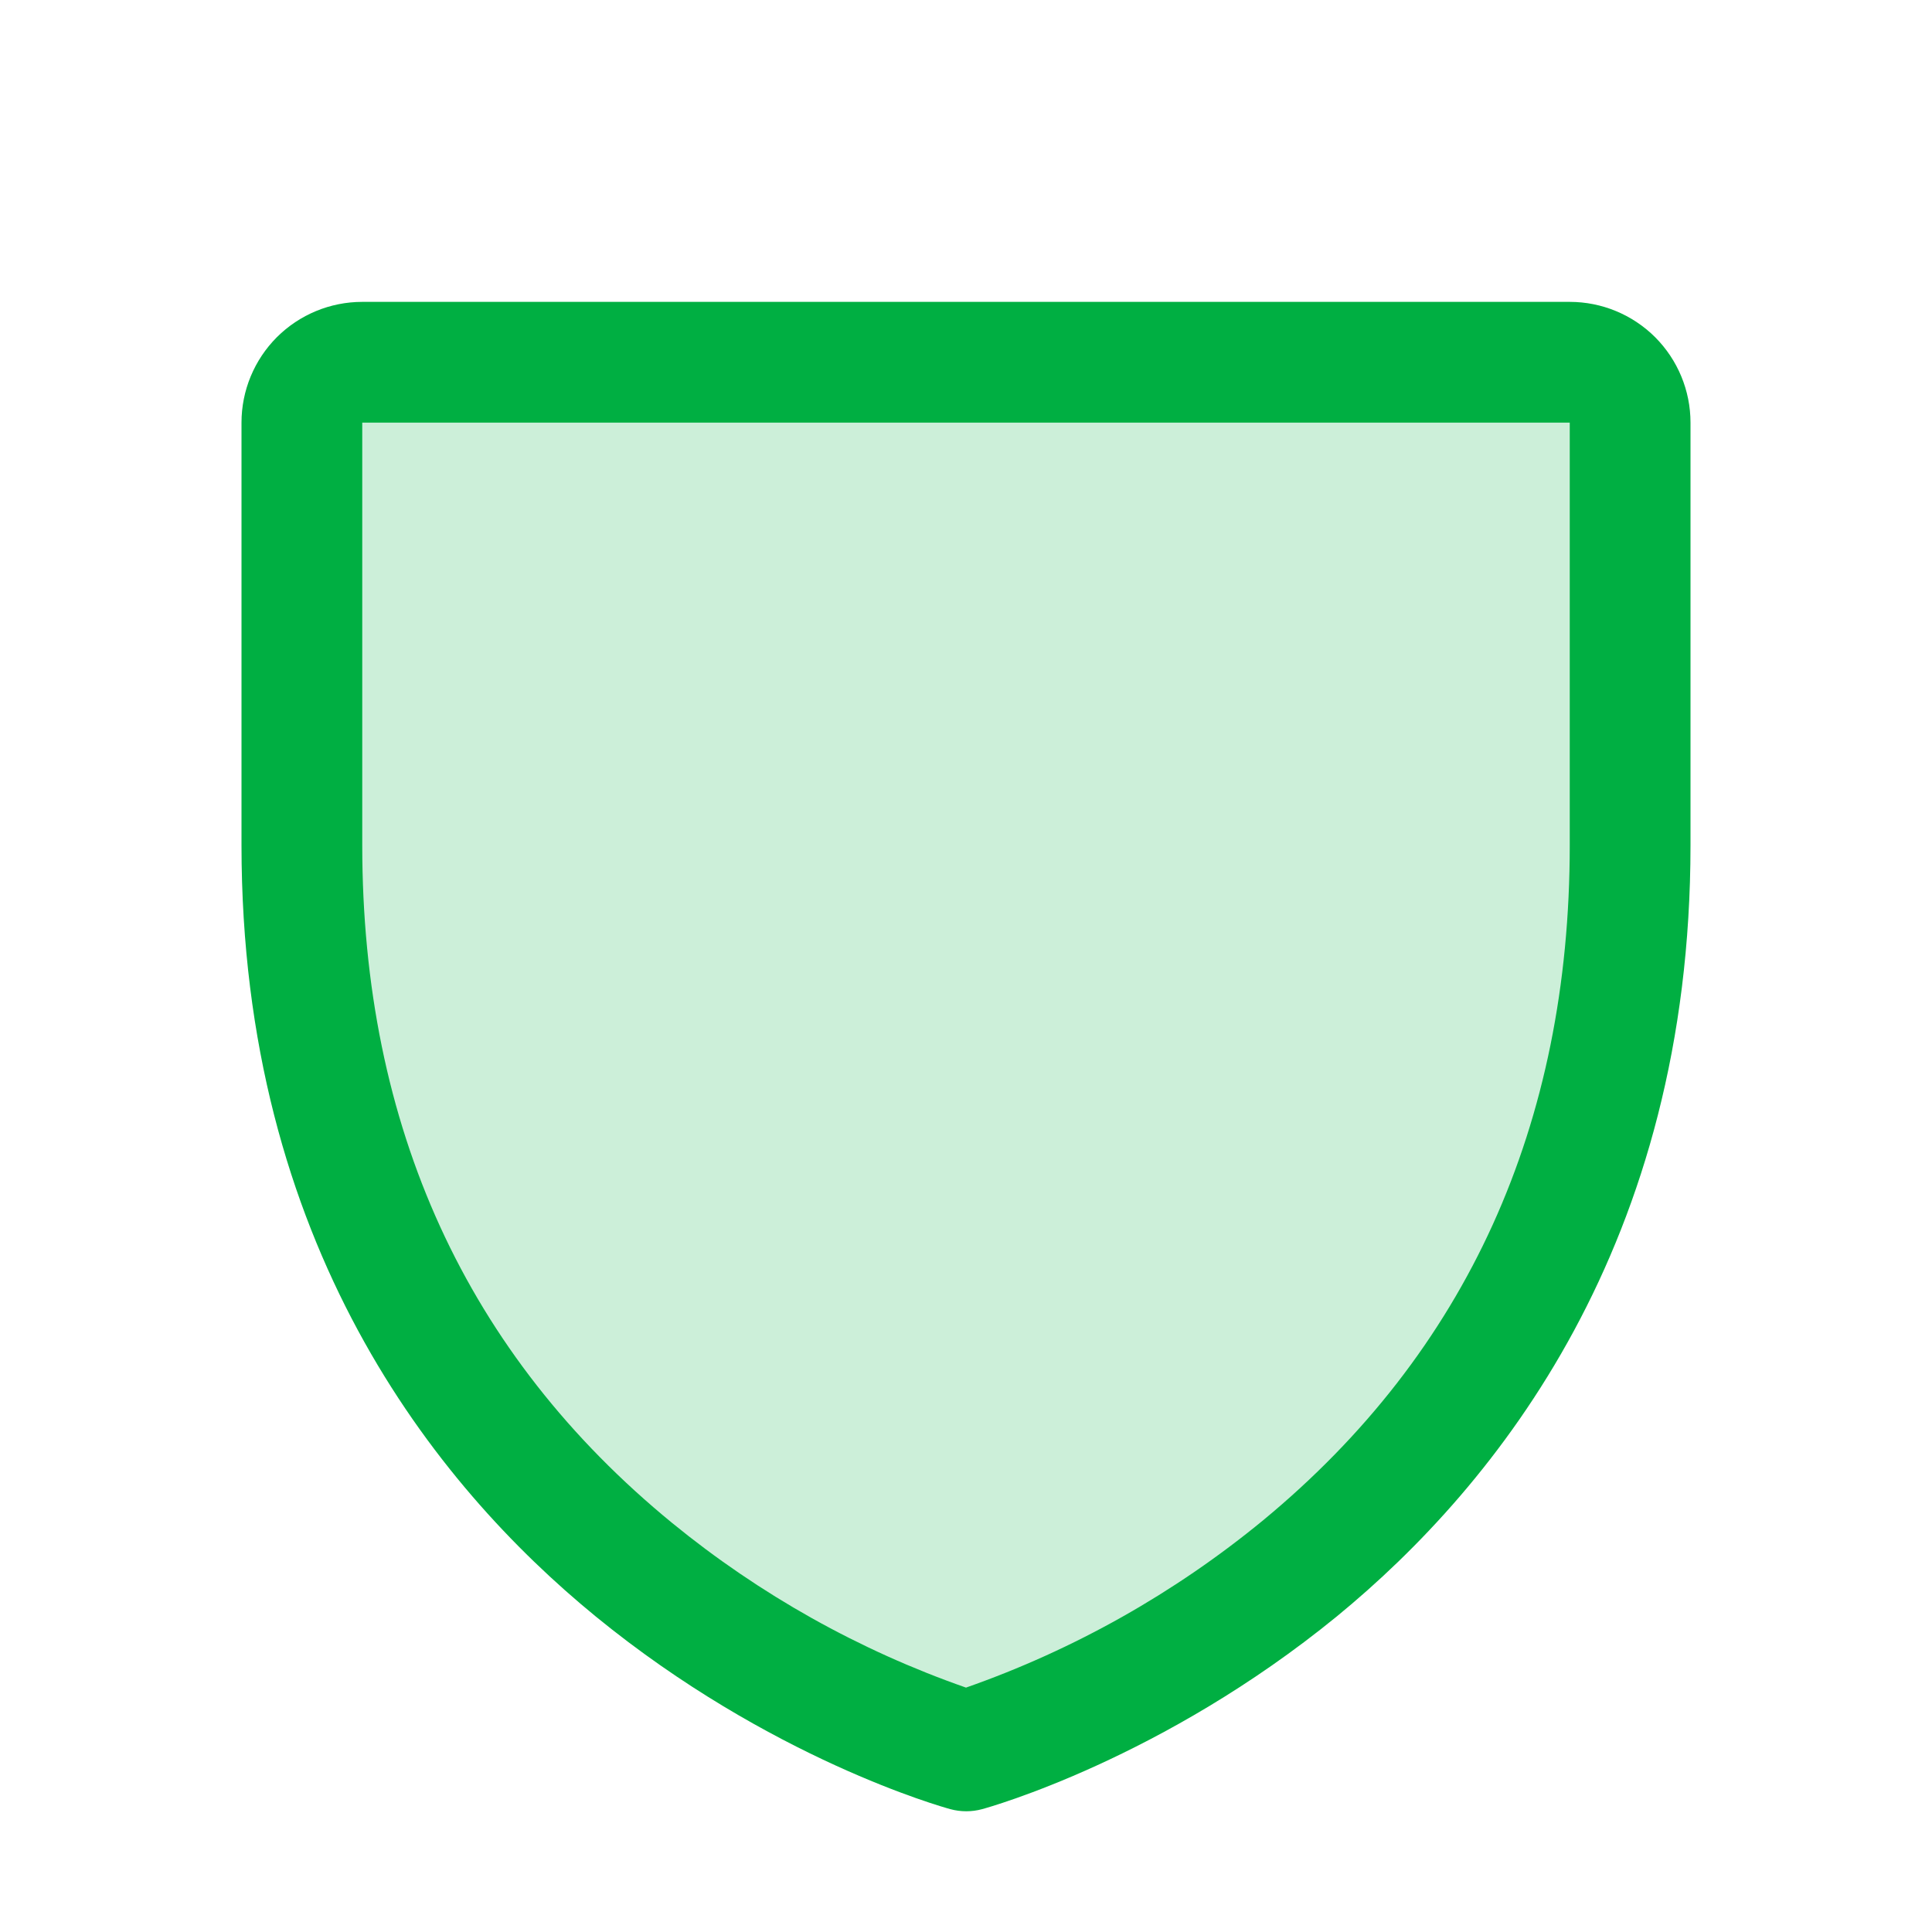
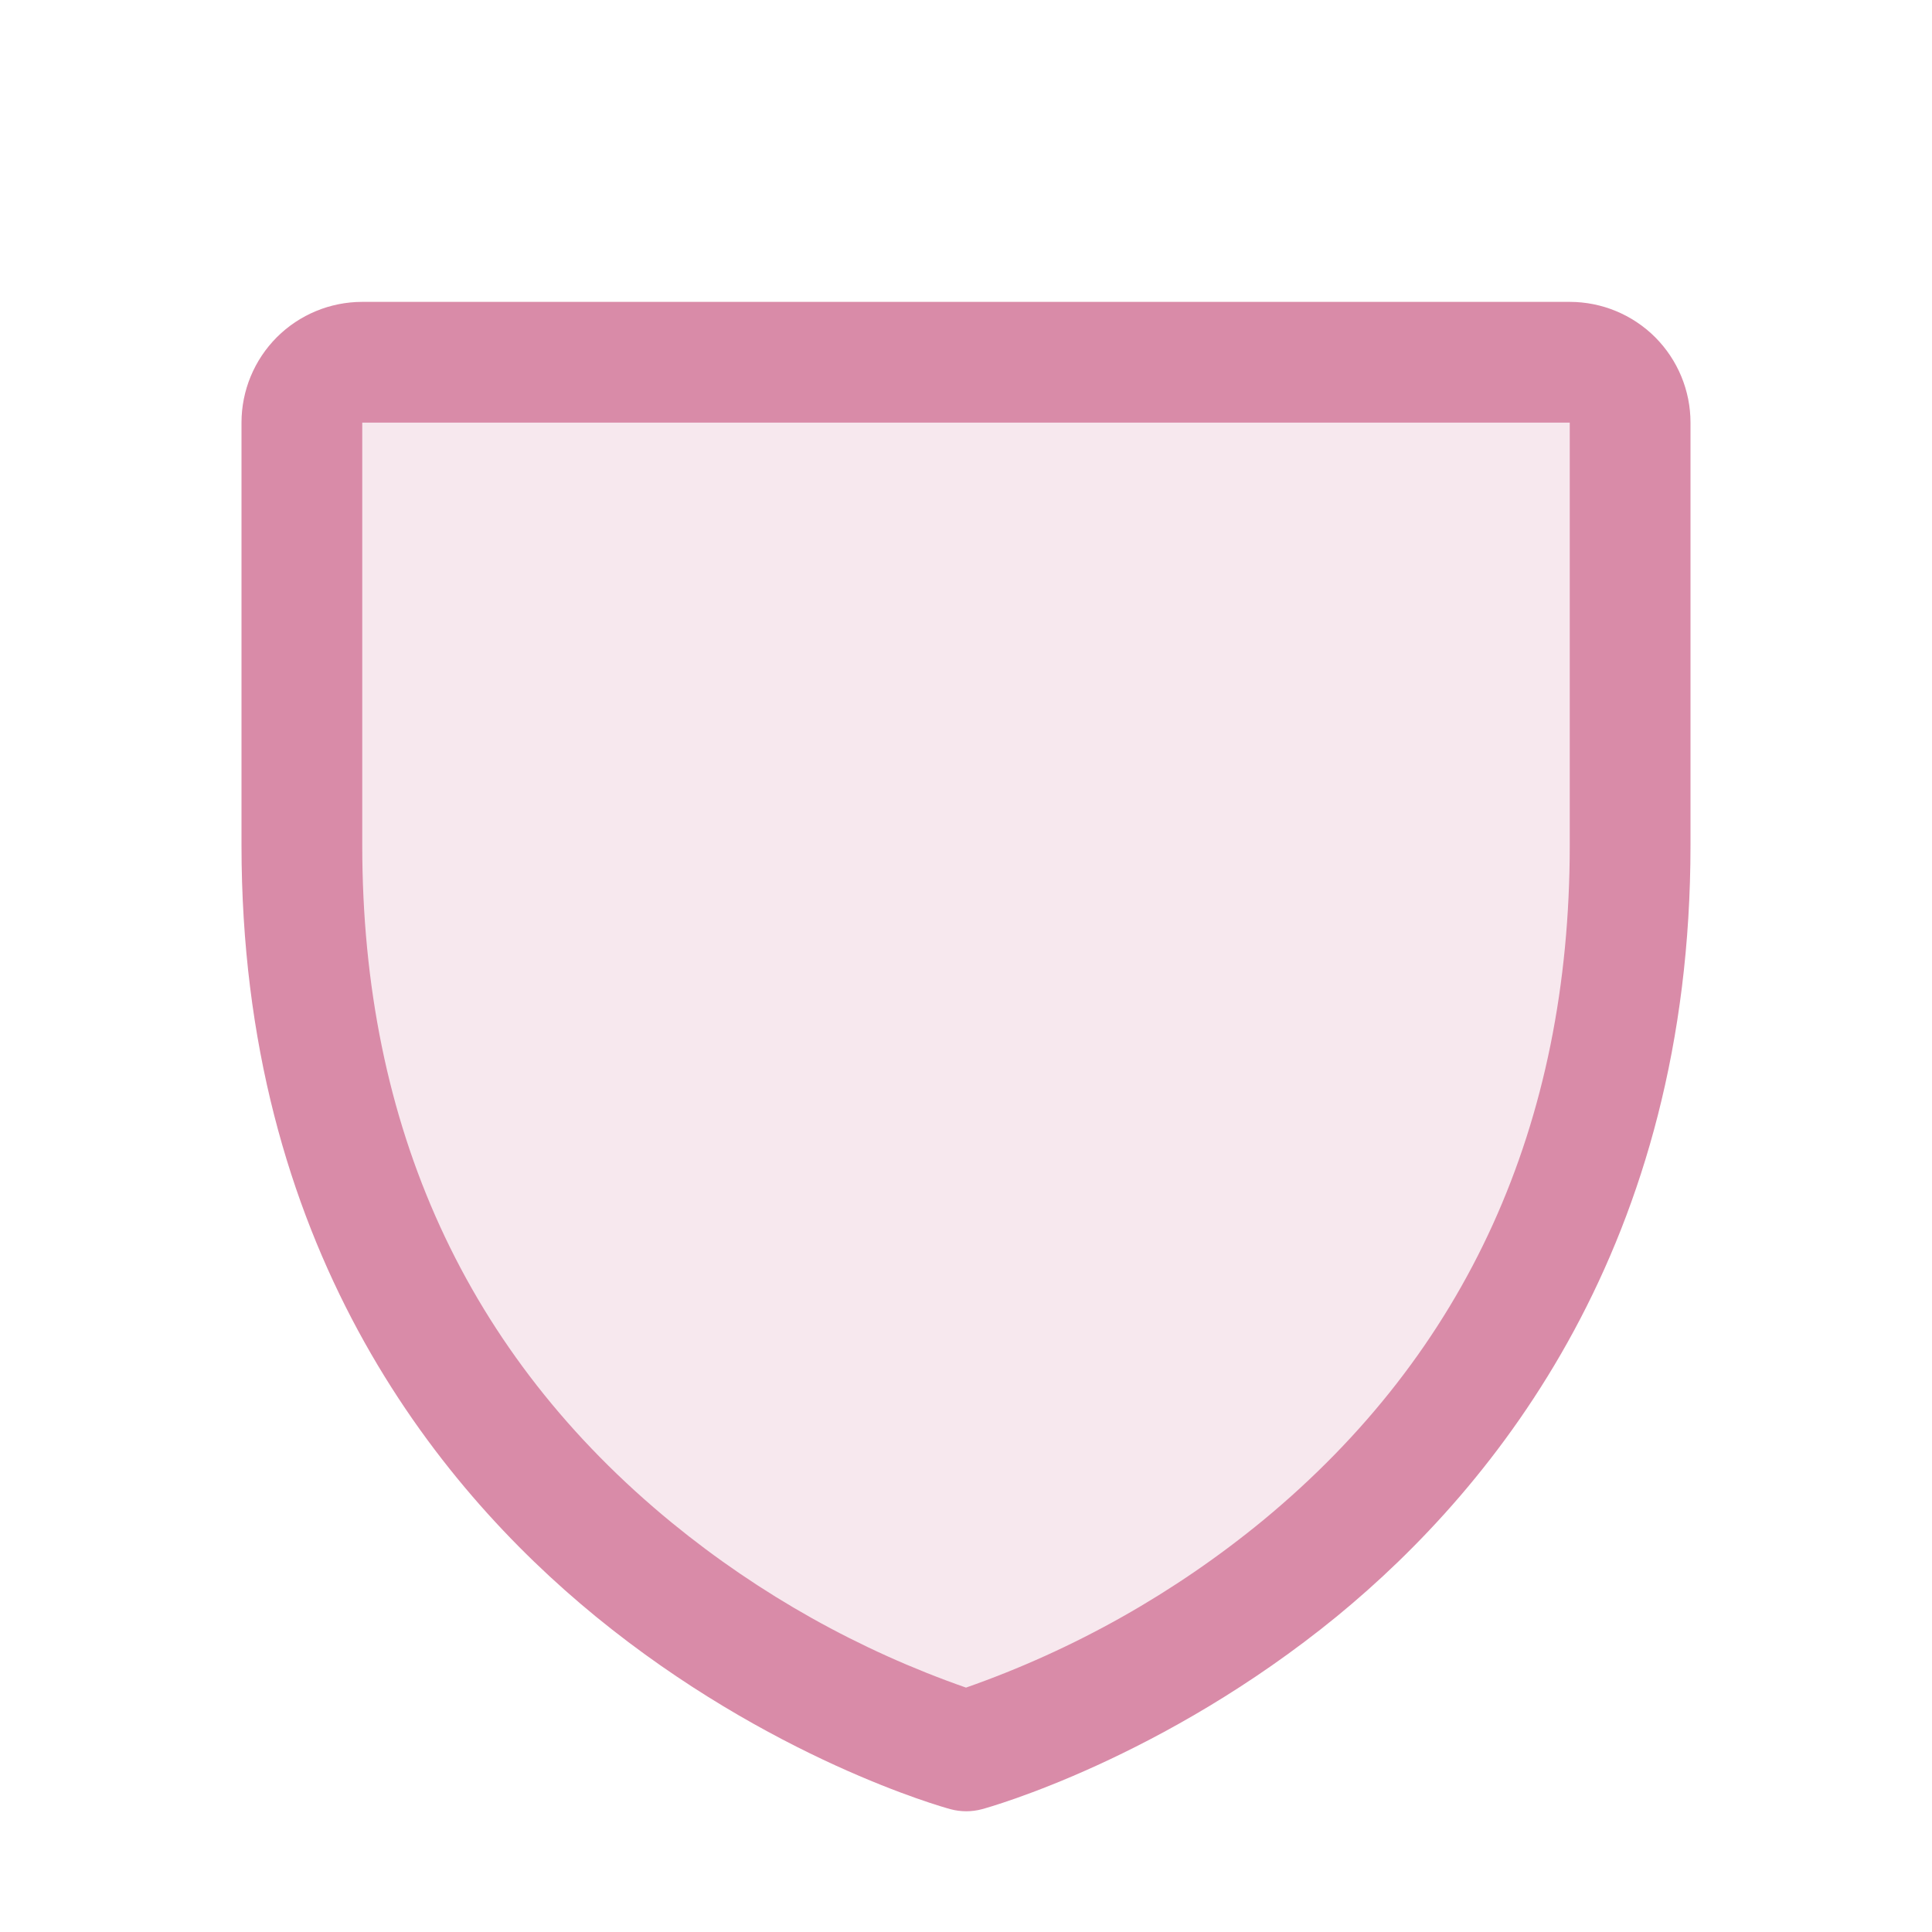
<svg xmlns="http://www.w3.org/2000/svg" width="24" height="24" viewBox="0 0 24 24" fill="none">
-   <path opacity="0.2" d="M20.25 5.25V10.5C20.25 19.5 12 21.75 12 21.75C12 21.75 3.75 19.5 3.75 10.5V5.25C3.75 5.051 3.829 4.86 3.97 4.72C4.11 4.579 4.301 4.5 4.5 4.5H19.5C19.699 4.5 19.89 4.579 20.03 4.72C20.171 4.86 20.25 5.051 20.25 5.25Z" fill="#00AF42" />
-   <path d="M19.5 3.75H4.5C4.102 3.75 3.721 3.908 3.439 4.189C3.158 4.471 3 4.852 3 5.25V10.5C3 15.443 5.393 18.438 7.4 20.08C9.562 21.848 11.712 22.449 11.806 22.474C11.935 22.509 12.071 22.509 12.2 22.474C12.293 22.449 14.441 21.848 16.606 20.08C18.608 18.438 21 15.443 21 10.5V5.25C21 4.852 20.842 4.471 20.561 4.189C20.279 3.908 19.898 3.75 19.5 3.75ZM19.5 10.5C19.5 13.975 18.219 16.796 15.694 18.883C14.594 19.788 13.344 20.493 12 20.964C10.674 20.501 9.439 19.809 8.351 18.92C5.796 16.829 4.5 13.997 4.5 10.5V5.25H19.5V10.5Z" fill="#00AF42" />
+   <path opacity="0.2" d="M20.25 5.25V10.5C20.25 19.5 12 21.75 12 21.75C12 21.75 3.75 19.5 3.75 10.5V5.25C3.75 5.051 3.829 4.86 3.97 4.72C4.11 4.579 4.301 4.5 4.5 4.5H19.5C19.699 4.5 19.89 4.579 20.03 4.72C20.171 4.86 20.25 5.051 20.25 5.25Z" fill="#D98BA8" />
+   <path d="M19.5 3.75H4.5C4.102 3.75 3.721 3.908 3.439 4.189C3.158 4.471 3 4.852 3 5.25V10.5C3 15.443 5.393 18.438 7.4 20.08C9.562 21.848 11.712 22.449 11.806 22.474C11.935 22.509 12.071 22.509 12.2 22.474C12.293 22.449 14.441 21.848 16.606 20.08C18.608 18.438 21 15.443 21 10.5V5.25C21 4.852 20.842 4.471 20.561 4.189C20.279 3.908 19.898 3.75 19.5 3.75ZM19.5 10.5C19.5 13.975 18.219 16.796 15.694 18.883C14.594 19.788 13.344 20.493 12 20.964C10.674 20.501 9.439 19.809 8.351 18.92C5.796 16.829 4.5 13.997 4.5 10.5V5.25H19.5V10.5Z" fill="#D98BA8" />
</svg>
